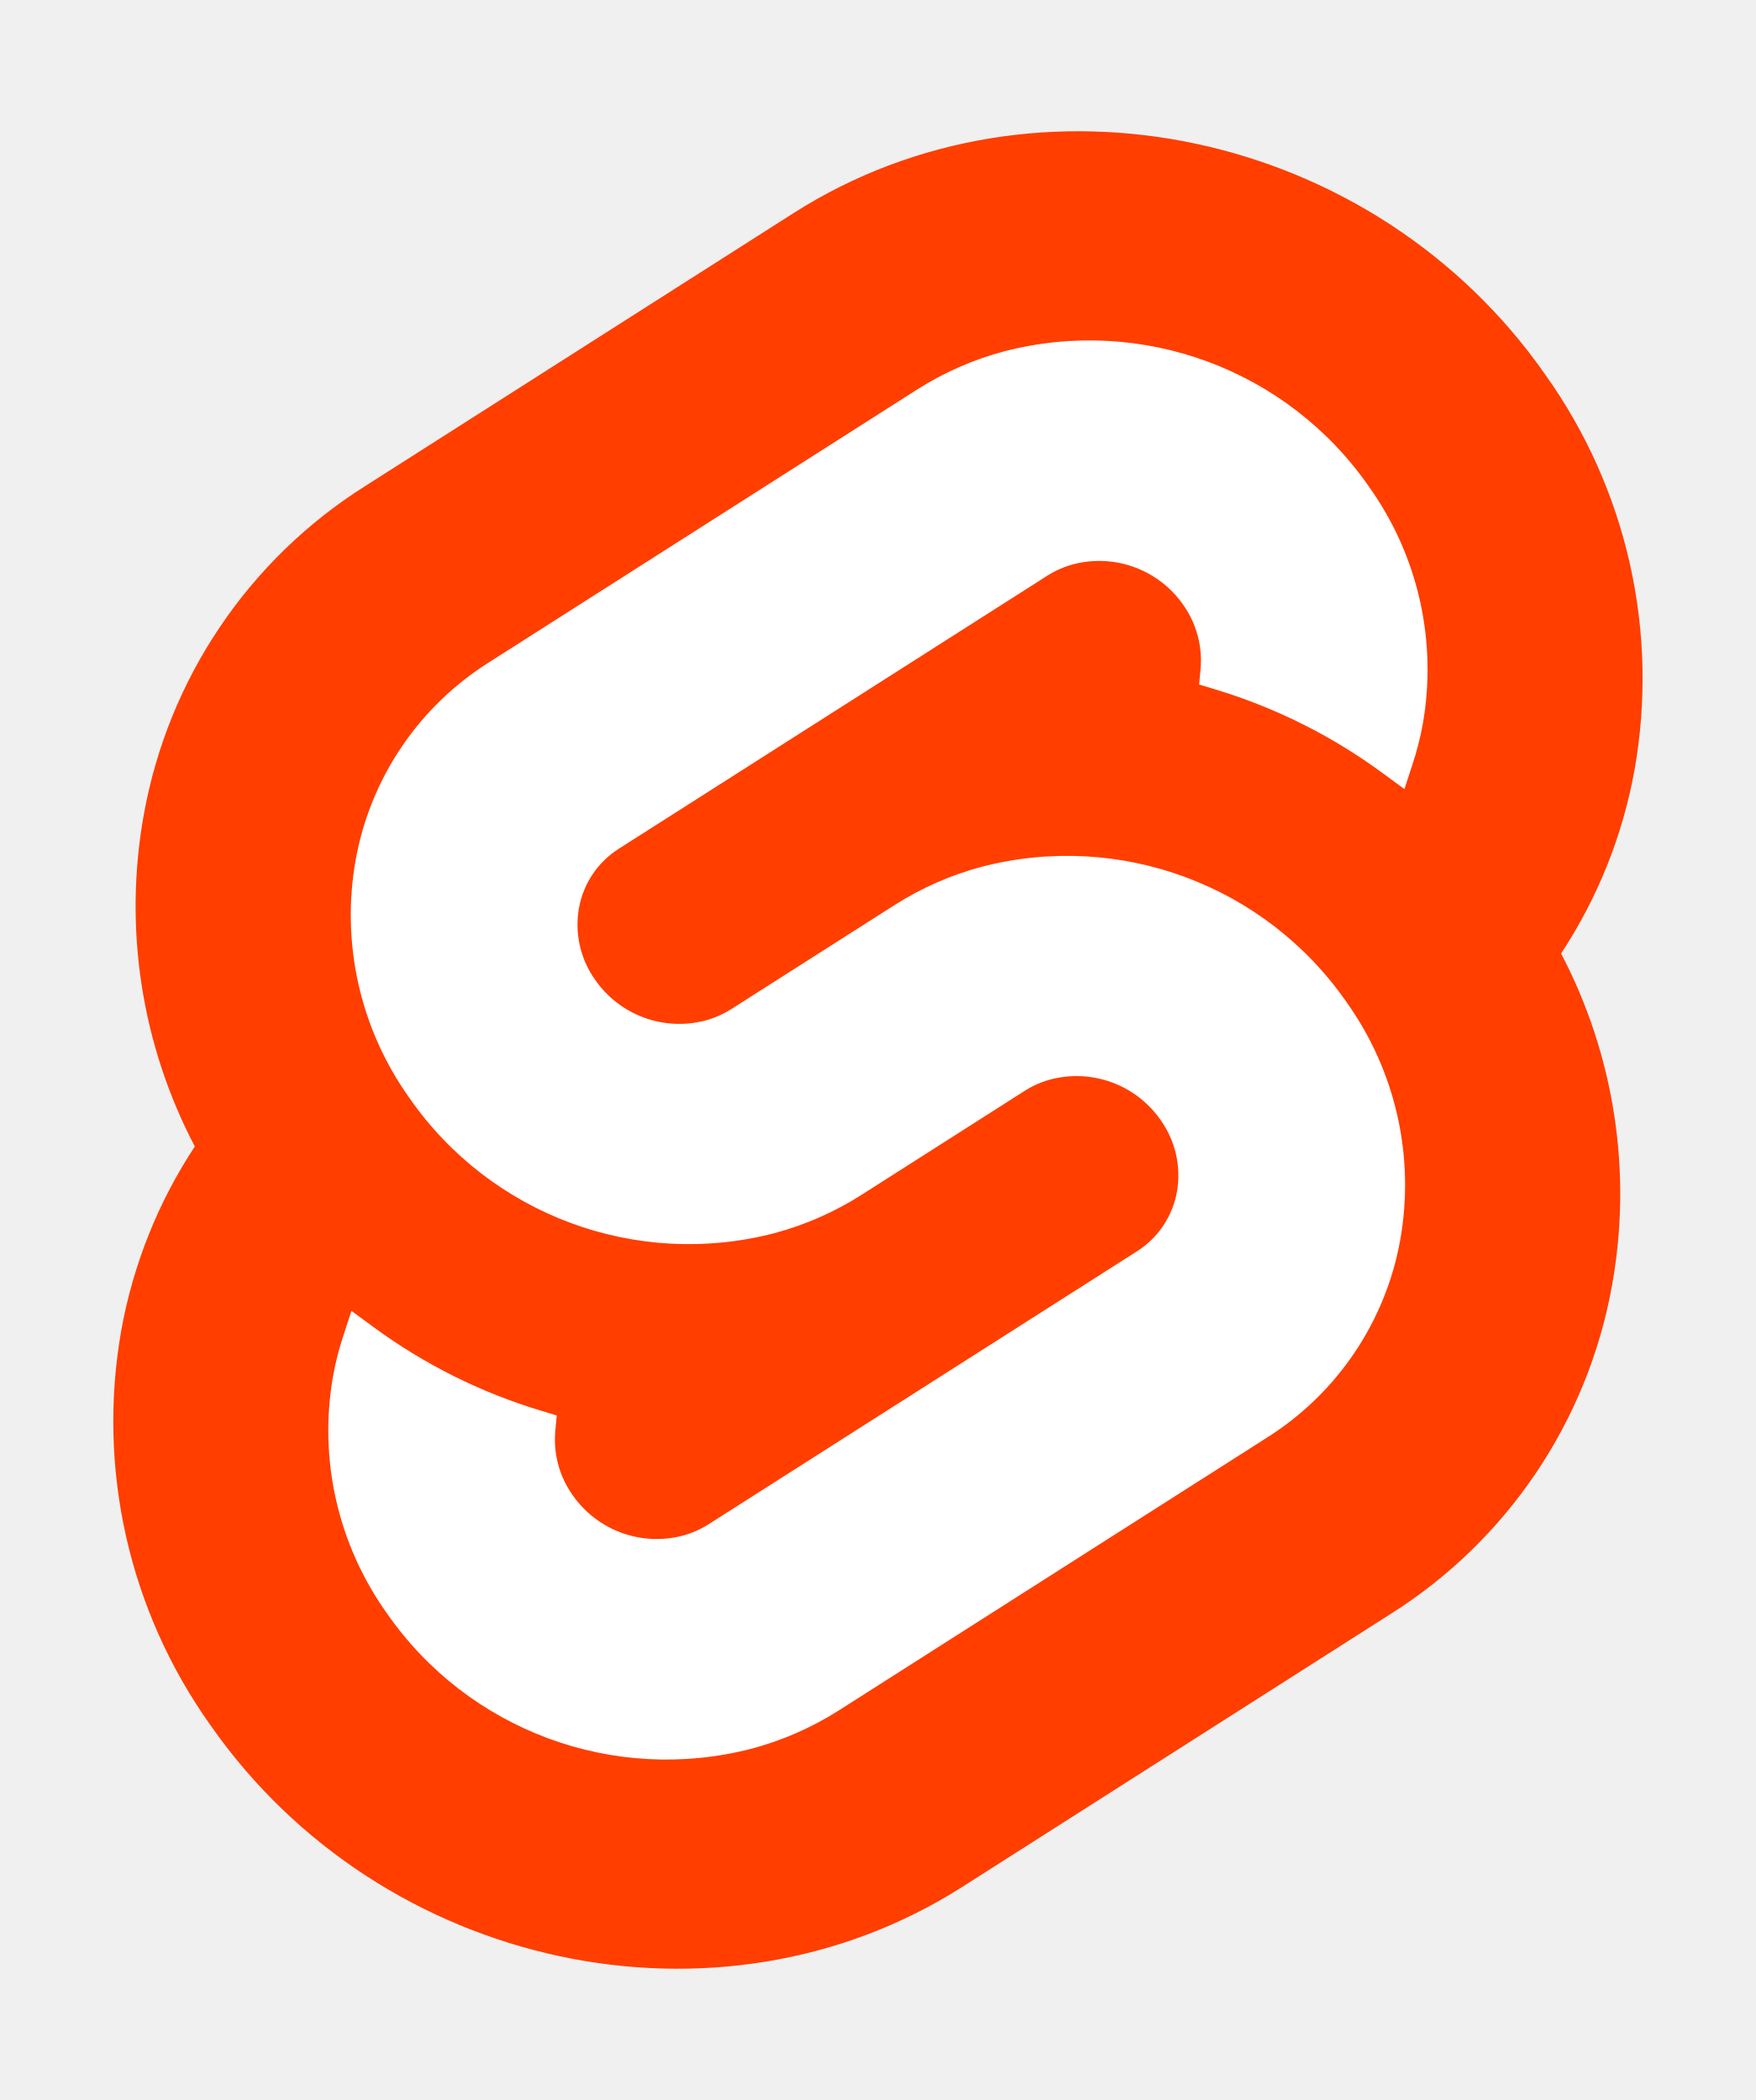
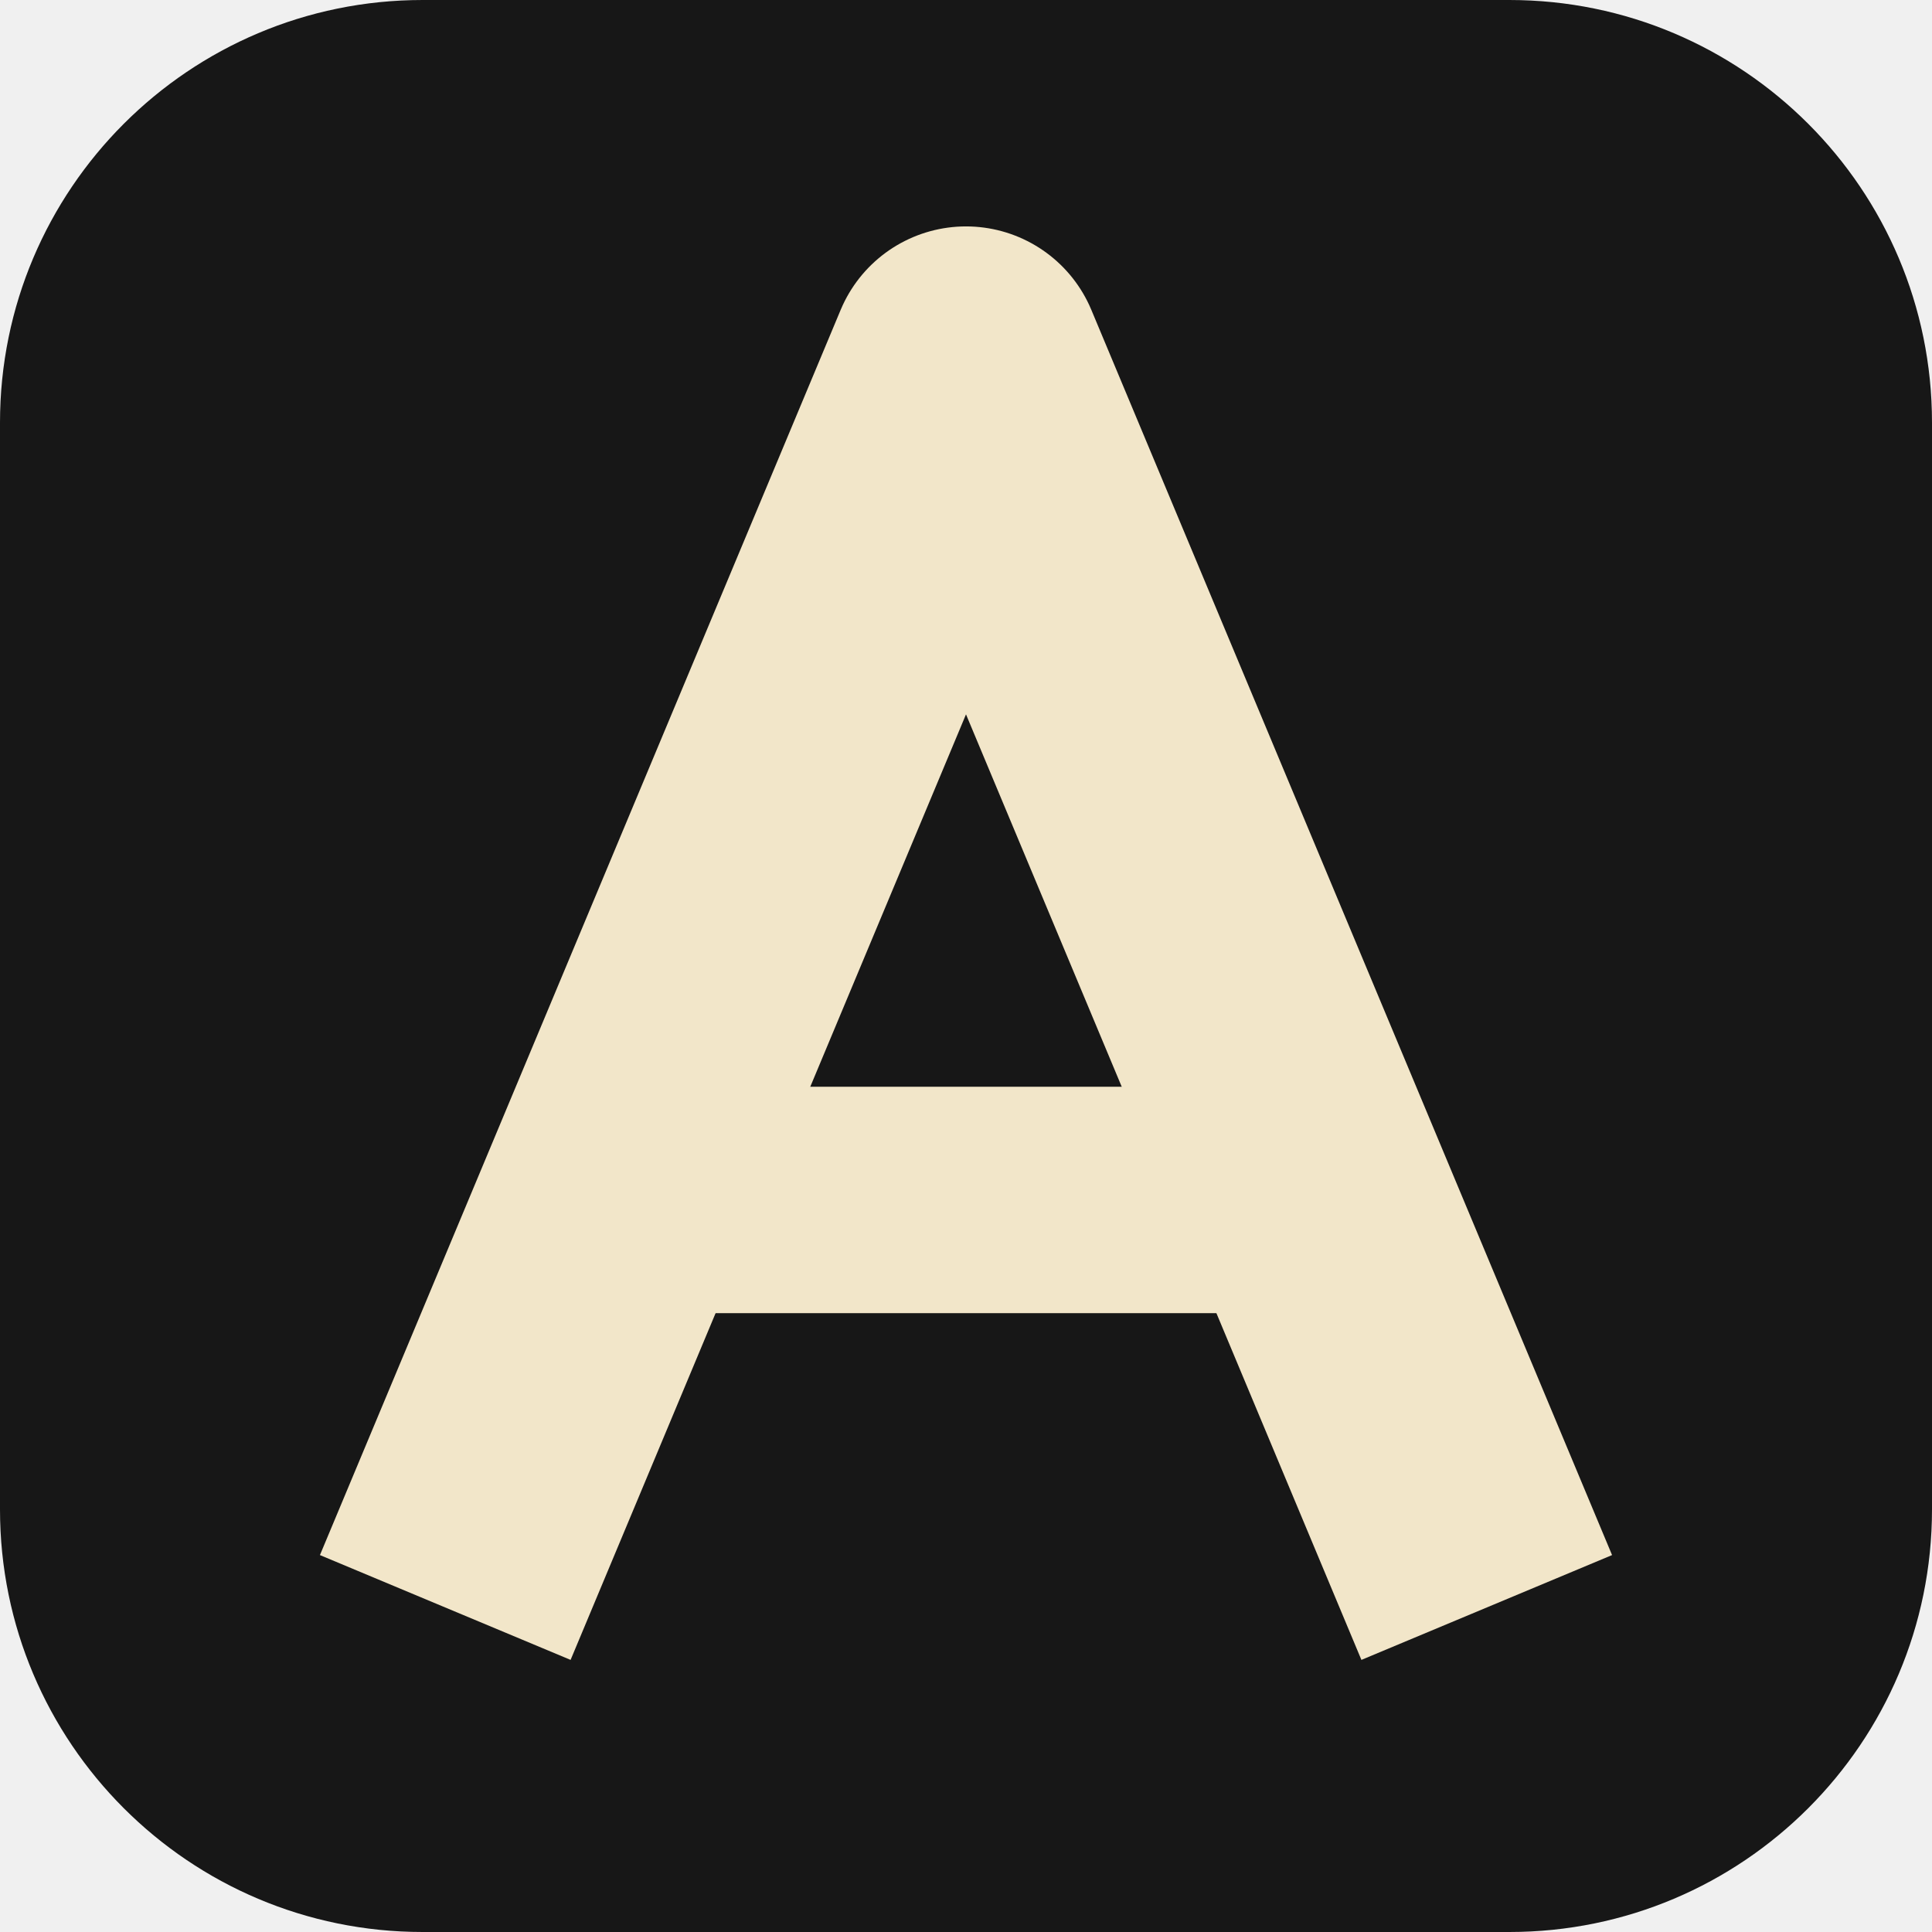
- <svg xmlns="http://www.w3.org/2000/svg" width="107" height="128" viewBox="0 0 107 128">
-   <path d="M94.157 22.819c-10.4-14.885-30.94-19.297-45.792-9.835L22.282 29.608A29.92 29.92 0 0 0 8.764 49.65a31.5 31.5 0 0 0 3.108 20.231 30 30 0 0 0-4.477 11.183 31.9 31.9 0 0 0 5.448 24.116c10.402 14.887 30.942 19.297 45.791 9.835l26.083-16.624A29.92 29.92 0 0 0 98.235 78.35a31.53 31.53 0 0 0-3.105-20.232 30 30 0 0 0 4.474-11.182 31.88 31.88 0 0 0-5.447-24.116" style="fill:#ff3e00" />
-   <path d="M45.817 106.582a20.72 20.72 0 0 1-22.237-8.243 19.17 19.17 0 0 1-3.277-14.503 18 18 0 0 1 .624-2.435l.49-1.498 1.337.981a33.6 33.6 0 0 0 10.203 5.098l.97.294-.09.968a5.85 5.85 0 0 0 1.052 3.878 6.24 6.24 0 0 0 6.695 2.485 5.8 5.8 0 0 0 1.603-.704L69.27 76.28a5.43 5.43 0 0 0 2.45-3.631 5.8 5.8 0 0 0-.987-4.371 6.24 6.24 0 0 0-6.698-2.487 5.7 5.7 0 0 0-1.6.704l-9.953 6.345a19 19 0 0 1-5.296 2.326 20.72 20.72 0 0 1-22.237-8.243 19.17 19.17 0 0 1-3.277-14.502 17.99 17.99 0 0 1 8.13-12.052l26.081-16.623a19 19 0 0 1 5.3-2.329 20.72 20.72 0 0 1 22.237 8.243 19.17 19.17 0 0 1 3.277 14.503 18 18 0 0 1-.624 2.435l-.49 1.498-1.337-.98a33.6 33.6 0 0 0-10.203-5.1l-.97-.294.09-.968a5.86 5.86 0 0 0-1.052-3.878 6.24 6.24 0 0 0-6.696-2.485 5.8 5.8 0 0 0-1.602.704L37.73 51.72a5.42 5.42 0 0 0-2.449 3.63 5.79 5.79 0 0 0 .986 4.372 6.24 6.24 0 0 0 6.698 2.486 5.8 5.8 0 0 0 1.602-.704l9.952-6.342a19 19 0 0 1 5.295-2.328 20.72 20.72 0 0 1 22.237 8.242 19.17 19.17 0 0 1 3.277 14.503 18 18 0 0 1-8.13 12.053l-26.081 16.622a19 19 0 0 1-5.3 2.328" style="fill:#fff" />
+ <svg xmlns="http://www.w3.org/2000/svg" viewBox="0 0 512 512">
+   <rect width="512" height="512" rx="112" fill="#171717" />
+   <path d="M118 426 256 96 394 426" fill="none" stroke="#f2e6c9" stroke-width="72" stroke-linejoin="round" />
+   <path d="M170 318h172" stroke="#f2e6c9" stroke-width="60" />
</svg>
